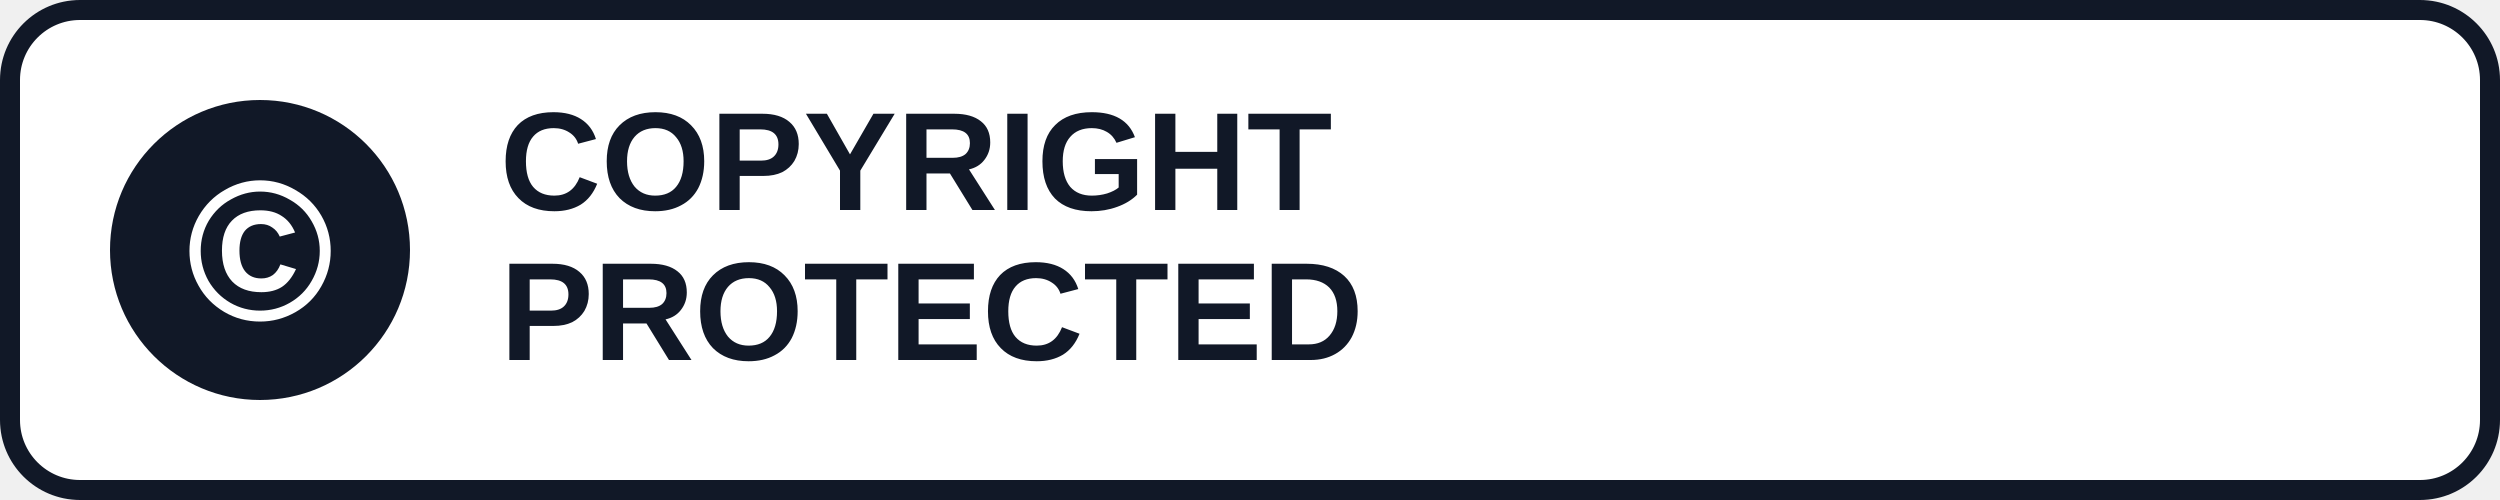
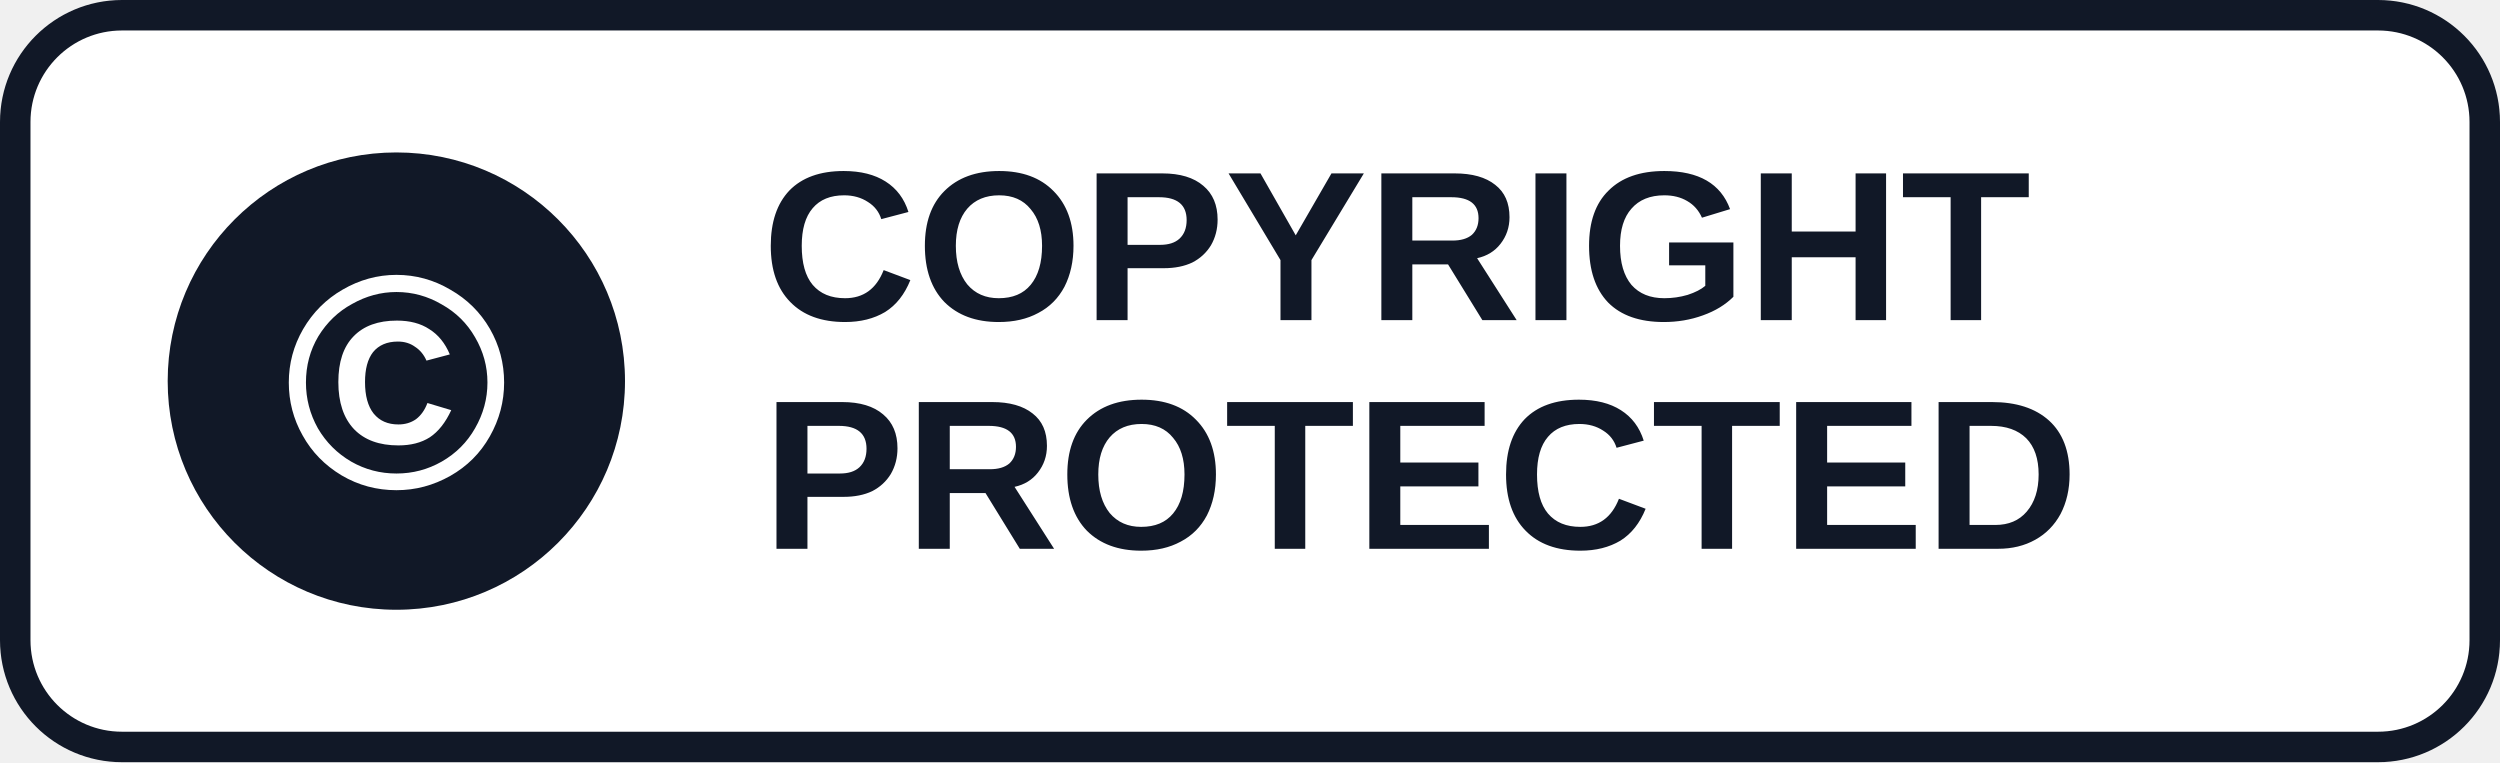
- <svg xmlns="http://www.w3.org/2000/svg" width="125" height="25" viewBox="0 0 125 25" role="img" aria-labelledby="title desc">
-   <rect width="125" height="25" rx="4" fill="#ffffff" />
-   <rect x="0.5" y="0.5" width="124" height="24" rx="3.5" fill="none" stroke="#111827" />
+ <svg xmlns="http://www.w3.org/2000/svg" width="82" height="25" viewBox="0 0 82 25" role="img" aria-labelledby="title desc">
+   <rect width="82" height="25" rx="4" fill="#ffffff" />
+   <rect x="0.5" y="0.5" width="81" height="24" rx="3.5" fill="none" stroke="#111827" />
  <circle cx="13" cy="12.5" r="7.5" fill="#111827" />
  <text x="13" y="16" text-anchor="middle" font-family="Arial, Helvetica, sans-serif" font-size="10" font-weight="700" fill="#ffffff">©</text>
  <text x="25" y="10.5" font-family="Arial, Helvetica, sans-serif" font-size="7" font-weight="700" fill="#111827">COPYRIGHT</text>
  <text x="25" y="18" font-family="Arial, Helvetica, sans-serif" font-size="7" font-weight="700" fill="#111827">PROTECTED</text>
</svg>
